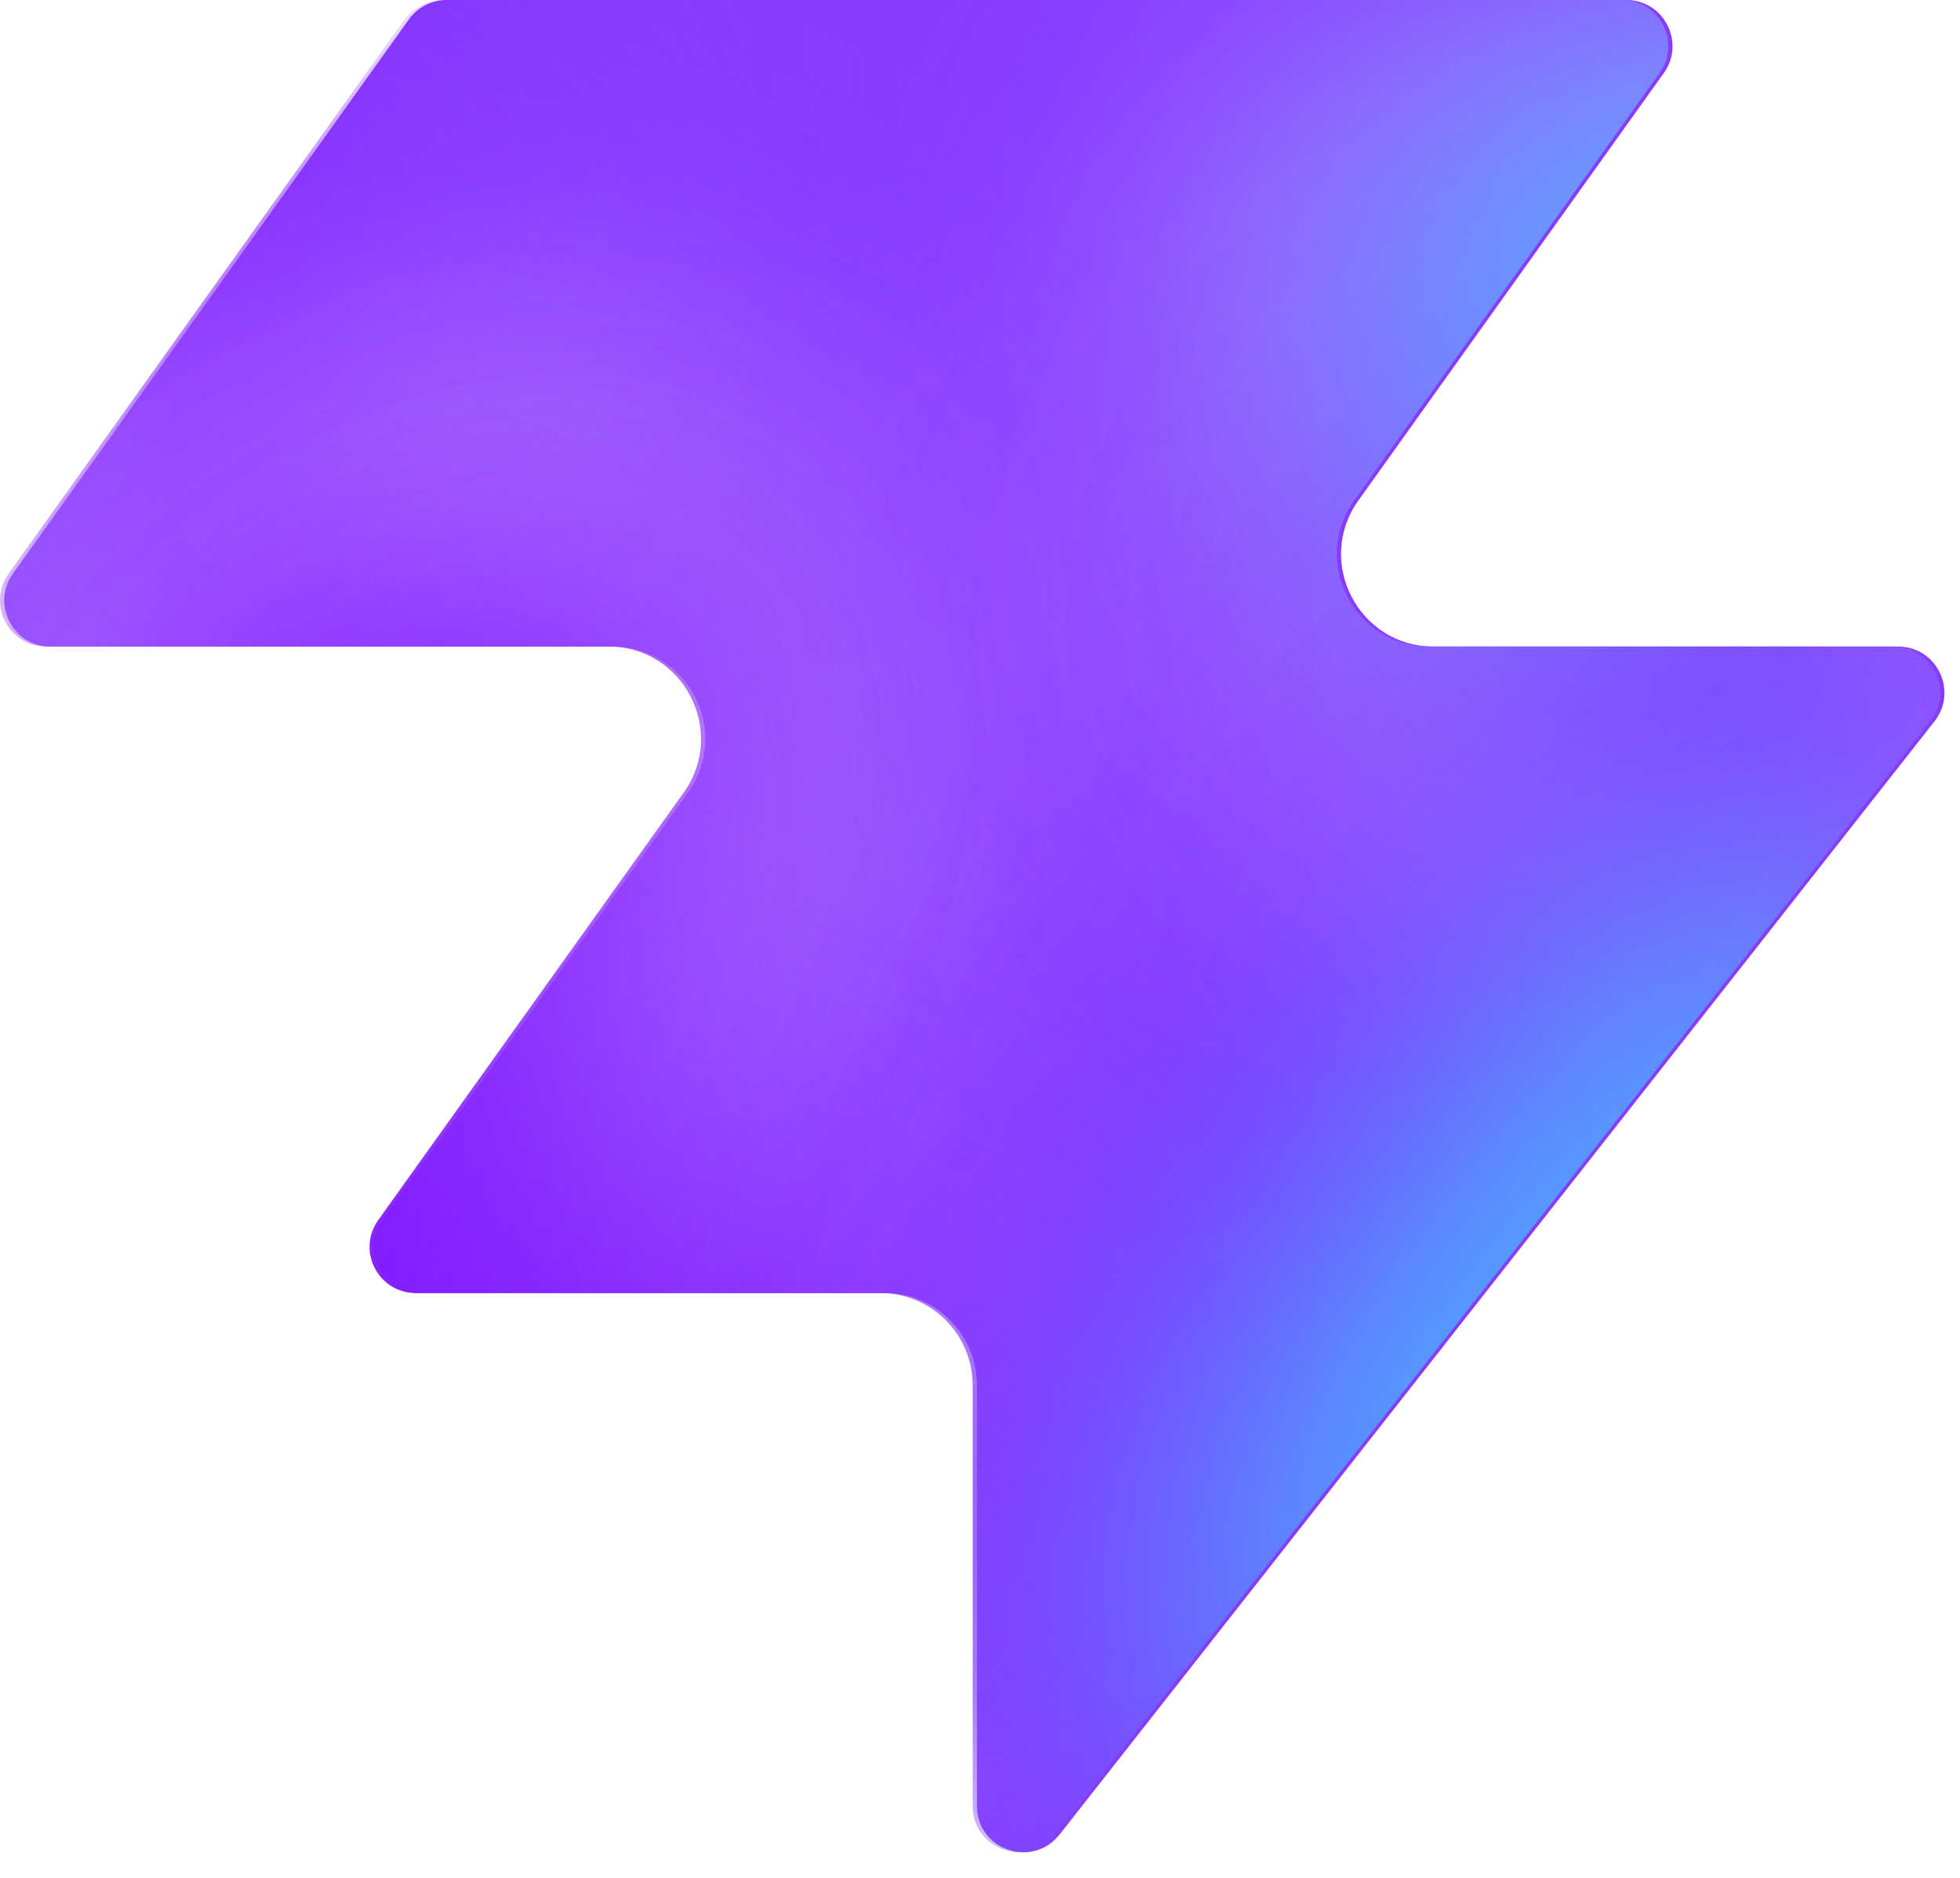
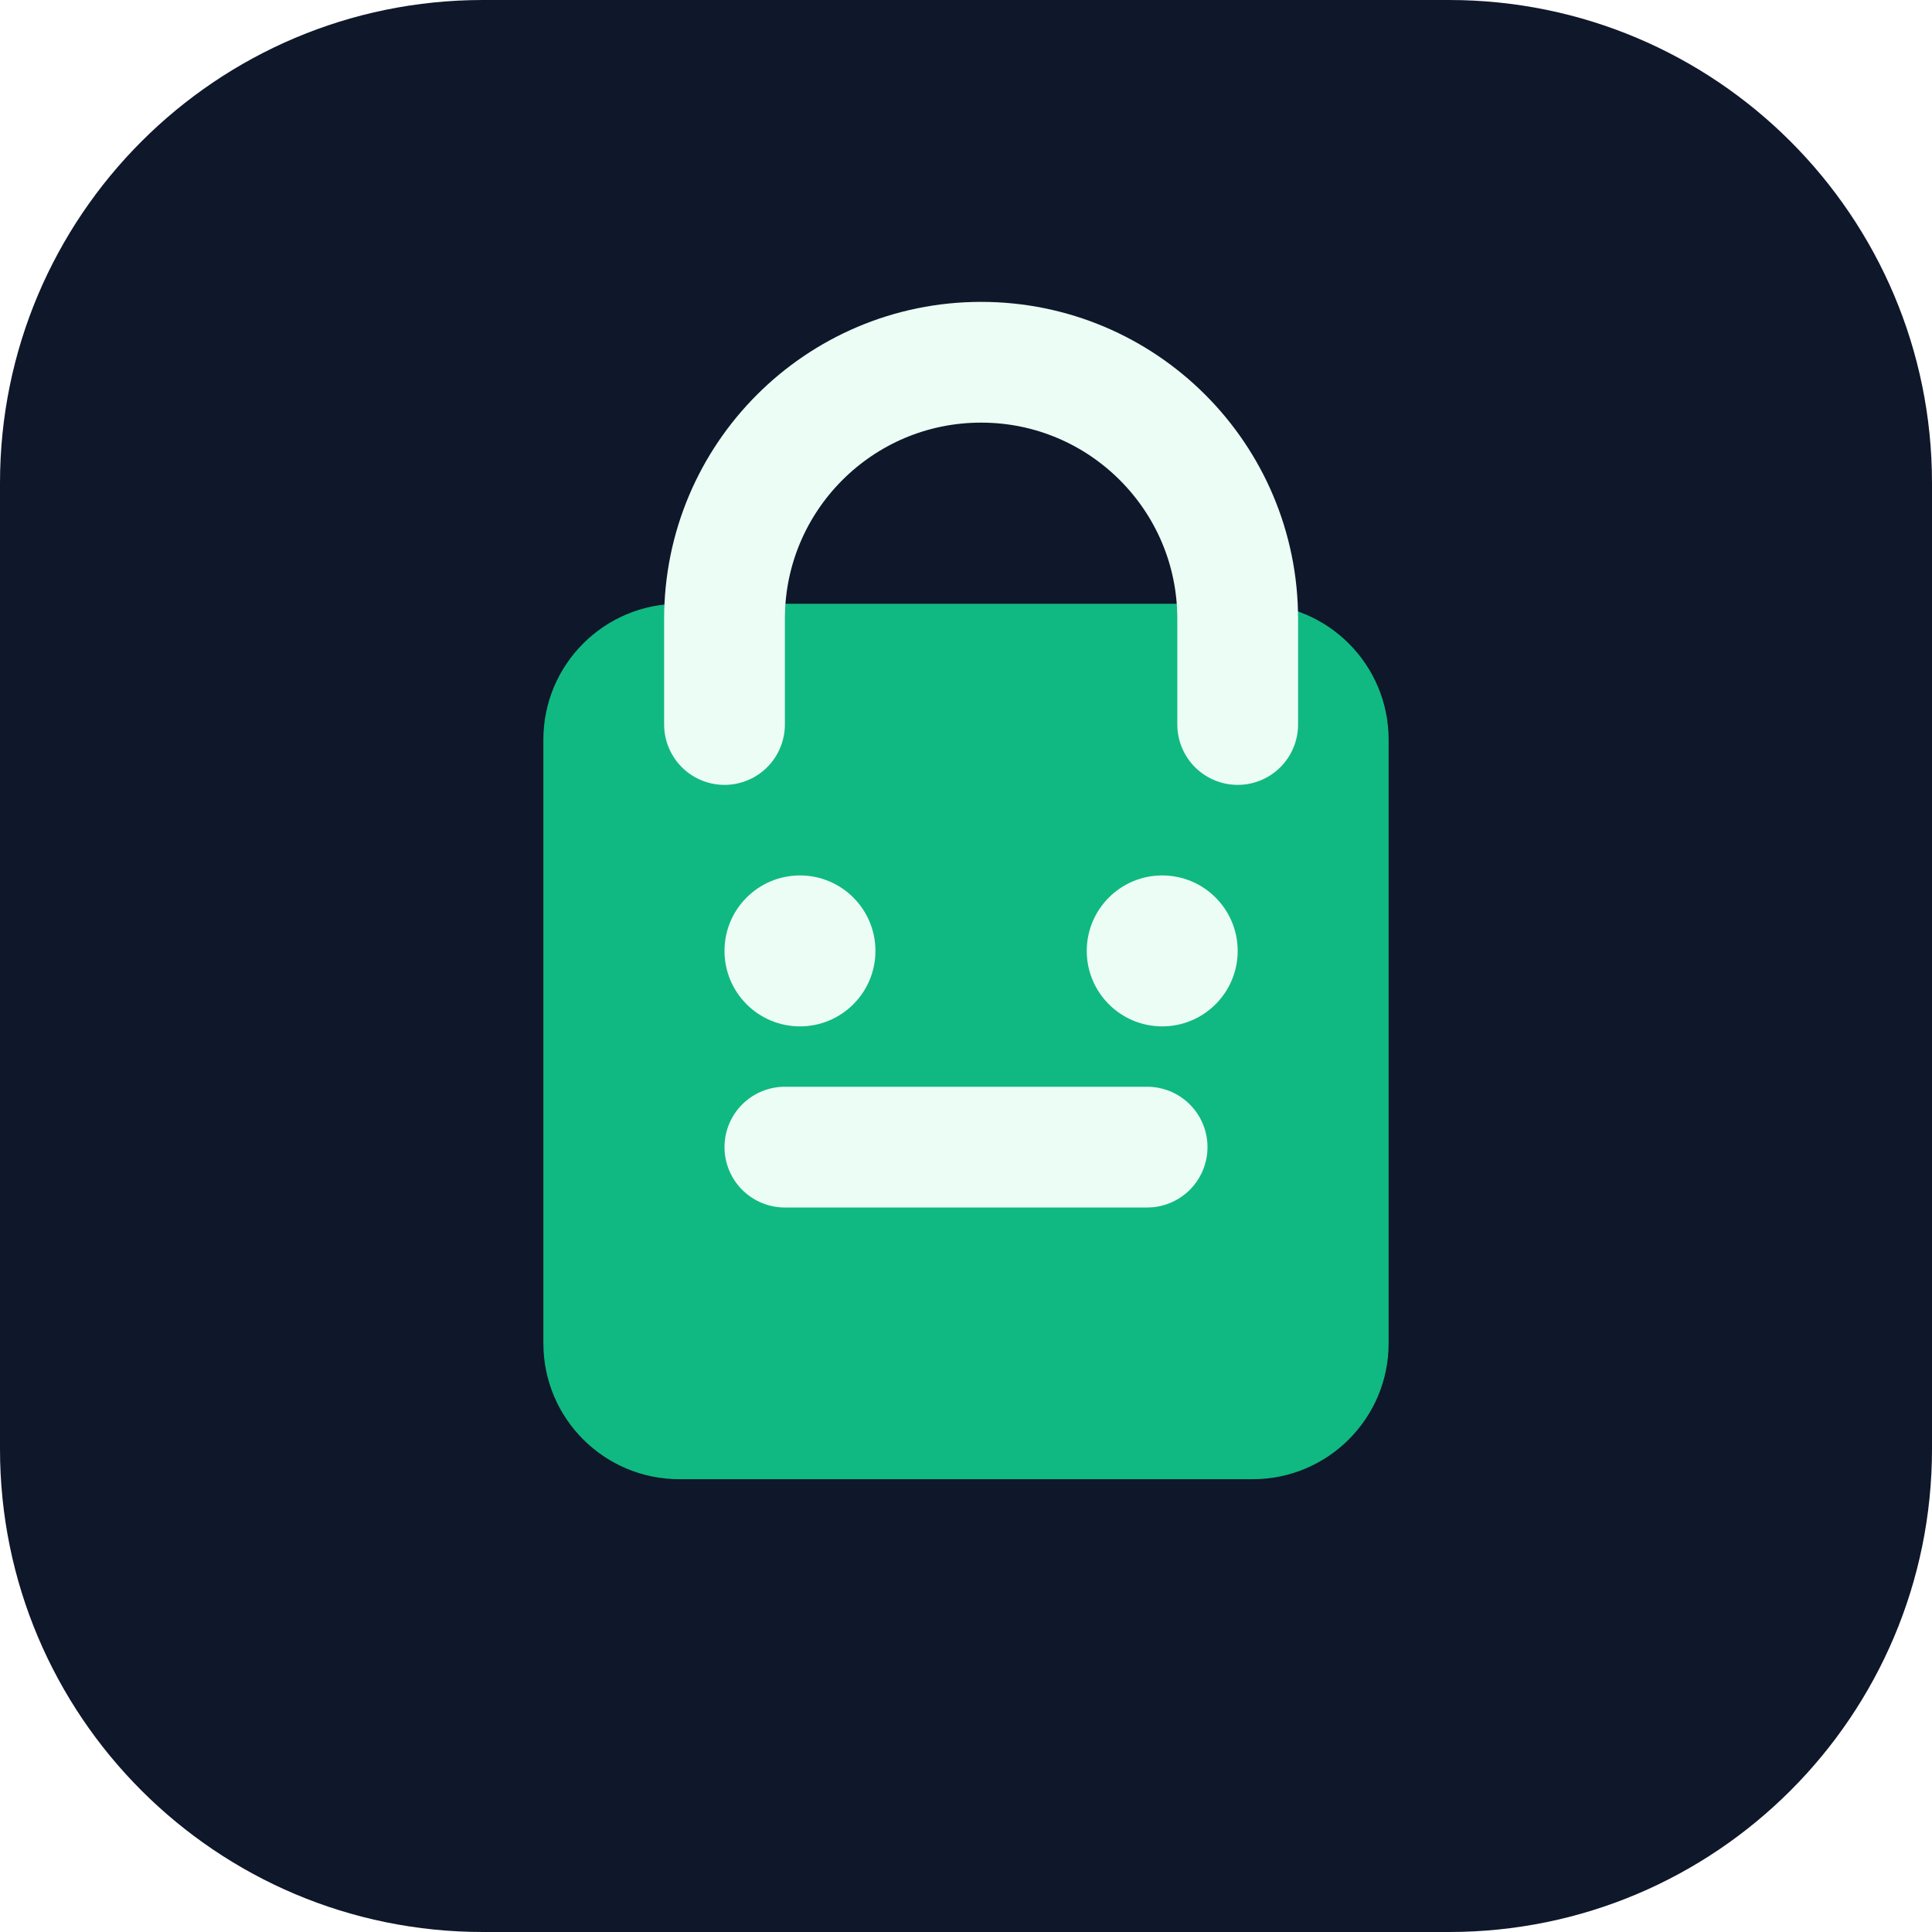
- <svg xmlns="http://www.w3.org/2000/svg" width="48" height="46" fill="none" viewBox="0 0 48 46">
-   <path fill="#863bff" d="M25.946 44.938c-.664.845-2.021.375-2.021-.698V33.937a2.26 2.26 0 0 0-2.262-2.262H10.287c-.92 0-1.456-1.04-.92-1.788l7.48-10.471c1.07-1.497 0-3.578-1.842-3.578H1.237c-.92 0-1.456-1.04-.92-1.788L10.013.474c.214-.297.556-.474.92-.474h28.894c.92 0 1.456 1.04.92 1.788l-7.48 10.471c-1.07 1.498 0 3.579 1.842 3.579h11.377c.943 0 1.473 1.088.89 1.83L25.947 44.94z" style="fill:#863bff;fill:color(display-p3 .525 .23 1);fill-opacity:1" />
-   <mask id="a" width="48" height="46" x="0" y="0" maskUnits="userSpaceOnUse" style="mask-type:alpha">
-     <path fill="#000" d="M25.842 44.938c-.664.844-2.021.375-2.021-.698V33.937a2.26 2.26 0 0 0-2.262-2.262H10.183c-.92 0-1.456-1.04-.92-1.788l7.48-10.471c1.07-1.498 0-3.579-1.842-3.579H1.133c-.92 0-1.456-1.04-.92-1.787L9.91.473c.214-.297.556-.474.92-.474h28.894c.92 0 1.456 1.04.92 1.788l-7.48 10.471c-1.07 1.498 0 3.578 1.842 3.578h11.377c.943 0 1.473 1.088.89 1.832L25.843 44.94z" style="fill:#000;fill-opacity:1" />
-   </mask>
-   <g mask="url(#a)">
-     <g filter="url(#b)">
-       <ellipse cx="5.508" cy="14.704" fill="#ede6ff" rx="5.508" ry="14.704" style="fill:#ede6ff;fill:color(display-p3 .927 .903 1);fill-opacity:1" transform="matrix(.00324 1 1 -.00324 -4.47 31.516)" />
-     </g>
-     <g filter="url(#c)">
-       <ellipse cx="10.399" cy="29.851" fill="#ede6ff" rx="10.399" ry="29.851" style="fill:#ede6ff;fill:color(display-p3 .927 .903 1);fill-opacity:1" transform="matrix(.00324 1 1 -.00324 -39.328 7.883)" />
-     </g>
-     <g filter="url(#d)">
-       <ellipse cx="5.508" cy="30.487" fill="#7e14ff" rx="5.508" ry="30.487" style="fill:#7e14ff;fill:color(display-p3 .492 .077 1);fill-opacity:1" transform="rotate(89.814 -25.913 -14.639)scale(1 -1)" />
-     </g>
-     <g filter="url(#e)">
-       <ellipse cx="5.508" cy="30.599" fill="#7e14ff" rx="5.508" ry="30.599" style="fill:#7e14ff;fill:color(display-p3 .492 .077 1);fill-opacity:1" transform="rotate(89.814 -32.644 -3.334)scale(1 -1)" />
-     </g>
-     <g filter="url(#f)">
-       <ellipse cx="5.508" cy="30.599" fill="#7e14ff" rx="5.508" ry="30.599" style="fill:#7e14ff;fill:color(display-p3 .492 .077 1);fill-opacity:1" transform="matrix(.00324 1 1 -.00324 -34.34 30.47)" />
-     </g>
-     <g filter="url(#g)">
-       <ellipse cx="14.072" cy="22.078" fill="#ede6ff" rx="14.072" ry="22.078" style="fill:#ede6ff;fill:color(display-p3 .927 .903 1);fill-opacity:1" transform="rotate(93.35 24.506 48.493)scale(-1 1)" />
-     </g>
-     <g filter="url(#h)">
-       <ellipse cx="3.47" cy="21.501" fill="#7e14ff" rx="3.47" ry="21.501" style="fill:#7e14ff;fill:color(display-p3 .492 .077 1);fill-opacity:1" transform="rotate(89.009 28.708 47.59)scale(-1 1)" />
-     </g>
-     <g filter="url(#i)">
-       <ellipse cx="3.47" cy="21.501" fill="#7e14ff" rx="3.47" ry="21.501" style="fill:#7e14ff;fill:color(display-p3 .492 .077 1);fill-opacity:1" transform="rotate(89.009 28.708 47.59)scale(-1 1)" />
-     </g>
-     <g filter="url(#j)">
-       <ellipse cx=".387" cy="8.972" fill="#7e14ff" rx="4.407" ry="29.108" style="fill:#7e14ff;fill:color(display-p3 .492 .077 1);fill-opacity:1" transform="rotate(39.51 .387 8.972)" />
-     </g>
-     <g filter="url(#k)">
-       <ellipse cx="47.523" cy="-6.092" fill="#7e14ff" rx="4.407" ry="29.108" style="fill:#7e14ff;fill:color(display-p3 .492 .077 1);fill-opacity:1" transform="rotate(37.892 47.523 -6.092)" />
-     </g>
-     <g filter="url(#l)">
-       <ellipse cx="41.412" cy="6.333" fill="#47bfff" rx="5.971" ry="9.665" style="fill:#47bfff;fill:color(display-p3 .28 .748 1);fill-opacity:1" transform="rotate(37.892 41.412 6.333)" />
-     </g>
-     <g filter="url(#m)">
-       <ellipse cx="-1.879" cy="38.332" fill="#7e14ff" rx="4.407" ry="29.108" style="fill:#7e14ff;fill:color(display-p3 .492 .077 1);fill-opacity:1" transform="rotate(37.892 -1.88 38.332)" />
-     </g>
-     <g filter="url(#n)">
-       <ellipse cx="-1.879" cy="38.332" fill="#7e14ff" rx="4.407" ry="29.108" style="fill:#7e14ff;fill:color(display-p3 .492 .077 1);fill-opacity:1" transform="rotate(37.892 -1.88 38.332)" />
-     </g>
-     <g filter="url(#o)">
-       <ellipse cx="35.651" cy="29.907" fill="#7e14ff" rx="4.407" ry="29.108" style="fill:#7e14ff;fill:color(display-p3 .492 .077 1);fill-opacity:1" transform="rotate(37.892 35.651 29.907)" />
-     </g>
-     <g filter="url(#p)">
-       <ellipse cx="38.418" cy="32.4" fill="#47bfff" rx="5.971" ry="15.297" style="fill:#47bfff;fill:color(display-p3 .28 .748 1);fill-opacity:1" transform="rotate(37.892 38.418 32.4)" />
-     </g>
-   </g>
-   <defs>
-     <filter id="b" width="60.045" height="41.654" x="-19.77" y="16.149" color-interpolation-filters="sRGB" filterUnits="userSpaceOnUse">
-       <feFlood flood-opacity="0" result="BackgroundImageFix" />
-       <feBlend in="SourceGraphic" in2="BackgroundImageFix" result="shape" />
-       <feGaussianBlur result="effect1_foregroundBlur_2002_17158" stdDeviation="7.659" />
-     </filter>
-     <filter id="c" width="90.34" height="51.437" x="-54.613" y="-7.533" color-interpolation-filters="sRGB" filterUnits="userSpaceOnUse">
-       <feFlood flood-opacity="0" result="BackgroundImageFix" />
-       <feBlend in="SourceGraphic" in2="BackgroundImageFix" result="shape" />
-       <feGaussianBlur result="effect1_foregroundBlur_2002_17158" stdDeviation="7.659" />
-     </filter>
-     <filter id="d" width="79.355" height="29.4" x="-49.64" y="2.03" color-interpolation-filters="sRGB" filterUnits="userSpaceOnUse">
-       <feFlood flood-opacity="0" result="BackgroundImageFix" />
-       <feBlend in="SourceGraphic" in2="BackgroundImageFix" result="shape" />
-       <feGaussianBlur result="effect1_foregroundBlur_2002_17158" stdDeviation="4.596" />
-     </filter>
-     <filter id="e" width="79.579" height="29.4" x="-45.045" y="20.029" color-interpolation-filters="sRGB" filterUnits="userSpaceOnUse">
-       <feFlood flood-opacity="0" result="BackgroundImageFix" />
-       <feBlend in="SourceGraphic" in2="BackgroundImageFix" result="shape" />
-       <feGaussianBlur result="effect1_foregroundBlur_2002_17158" stdDeviation="4.596" />
-     </filter>
-     <filter id="f" width="79.579" height="29.4" x="-43.513" y="21.178" color-interpolation-filters="sRGB" filterUnits="userSpaceOnUse">
-       <feFlood flood-opacity="0" result="BackgroundImageFix" />
-       <feBlend in="SourceGraphic" in2="BackgroundImageFix" result="shape" />
-       <feGaussianBlur result="effect1_foregroundBlur_2002_17158" stdDeviation="4.596" />
-     </filter>
-     <filter id="g" width="74.749" height="58.852" x="15.756" y="-17.901" color-interpolation-filters="sRGB" filterUnits="userSpaceOnUse">
-       <feFlood flood-opacity="0" result="BackgroundImageFix" />
-       <feBlend in="SourceGraphic" in2="BackgroundImageFix" result="shape" />
-       <feGaussianBlur result="effect1_foregroundBlur_2002_17158" stdDeviation="7.659" />
-     </filter>
-     <filter id="h" width="61.377" height="25.362" x="23.548" y="2.284" color-interpolation-filters="sRGB" filterUnits="userSpaceOnUse">
-       <feFlood flood-opacity="0" result="BackgroundImageFix" />
-       <feBlend in="SourceGraphic" in2="BackgroundImageFix" result="shape" />
-       <feGaussianBlur result="effect1_foregroundBlur_2002_17158" stdDeviation="4.596" />
-     </filter>
-     <filter id="i" width="61.377" height="25.362" x="23.548" y="2.284" color-interpolation-filters="sRGB" filterUnits="userSpaceOnUse">
-       <feFlood flood-opacity="0" result="BackgroundImageFix" />
-       <feBlend in="SourceGraphic" in2="BackgroundImageFix" result="shape" />
-       <feGaussianBlur result="effect1_foregroundBlur_2002_17158" stdDeviation="4.596" />
-     </filter>
-     <filter id="j" width="56.045" height="63.649" x="-27.636" y="-22.853" color-interpolation-filters="sRGB" filterUnits="userSpaceOnUse">
-       <feFlood flood-opacity="0" result="BackgroundImageFix" />
-       <feBlend in="SourceGraphic" in2="BackgroundImageFix" result="shape" />
-       <feGaussianBlur result="effect1_foregroundBlur_2002_17158" stdDeviation="4.596" />
-     </filter>
-     <filter id="k" width="54.814" height="64.646" x="20.116" y="-38.415" color-interpolation-filters="sRGB" filterUnits="userSpaceOnUse">
-       <feFlood flood-opacity="0" result="BackgroundImageFix" />
-       <feBlend in="SourceGraphic" in2="BackgroundImageFix" result="shape" />
-       <feGaussianBlur result="effect1_foregroundBlur_2002_17158" stdDeviation="4.596" />
-     </filter>
-     <filter id="l" width="33.541" height="35.313" x="24.641" y="-11.323" color-interpolation-filters="sRGB" filterUnits="userSpaceOnUse">
-       <feFlood flood-opacity="0" result="BackgroundImageFix" />
-       <feBlend in="SourceGraphic" in2="BackgroundImageFix" result="shape" />
-       <feGaussianBlur result="effect1_foregroundBlur_2002_17158" stdDeviation="4.596" />
-     </filter>
-     <filter id="m" width="54.814" height="64.646" x="-29.286" y="6.009" color-interpolation-filters="sRGB" filterUnits="userSpaceOnUse">
-       <feFlood flood-opacity="0" result="BackgroundImageFix" />
-       <feBlend in="SourceGraphic" in2="BackgroundImageFix" result="shape" />
-       <feGaussianBlur result="effect1_foregroundBlur_2002_17158" stdDeviation="4.596" />
-     </filter>
-     <filter id="n" width="54.814" height="64.646" x="-29.286" y="6.009" color-interpolation-filters="sRGB" filterUnits="userSpaceOnUse">
-       <feFlood flood-opacity="0" result="BackgroundImageFix" />
-       <feBlend in="SourceGraphic" in2="BackgroundImageFix" result="shape" />
-       <feGaussianBlur result="effect1_foregroundBlur_2002_17158" stdDeviation="4.596" />
-     </filter>
-     <filter id="o" width="54.814" height="64.646" x="8.244" y="-2.416" color-interpolation-filters="sRGB" filterUnits="userSpaceOnUse">
-       <feFlood flood-opacity="0" result="BackgroundImageFix" />
-       <feBlend in="SourceGraphic" in2="BackgroundImageFix" result="shape" />
-       <feGaussianBlur result="effect1_foregroundBlur_2002_17158" stdDeviation="4.596" />
-     </filter>
-     <filter id="p" width="39.409" height="43.623" x="18.713" y="10.588" color-interpolation-filters="sRGB" filterUnits="userSpaceOnUse">
-       <feFlood flood-opacity="0" result="BackgroundImageFix" />
-       <feBlend in="SourceGraphic" in2="BackgroundImageFix" result="shape" />
-       <feGaussianBlur result="effect1_foregroundBlur_2002_17158" stdDeviation="4.596" />
-     </filter>
-   </defs>
+ <svg xmlns="http://www.w3.org/2000/svg" viewBox="0 0 64 64" fill="none">
+   <rect width="64" height="64" rx="16" fill="#0f172a" />
+   <path d="M18 24.5C18 22.015 20.015 20 22.5 20H41.5C43.985 20 46 22.015 46 24.5V44.5C46 46.985 43.985 49 41.5 49H22.5C20.015 49 18 46.985 18 44.5V24.5Z" fill="#10b981" />
+   <path d="M24 24V20.5C24 15.806 27.806 12 32.5 12C37.194 12 41 15.806 41 20.5V24" stroke="#ecfdf5" stroke-width="4" stroke-linecap="round" />
+   <circle cx="26.5" cy="31.5" r="2.5" fill="#ecfdf5" />
+   <circle cx="38.5" cy="31.5" r="2.5" fill="#ecfdf5" />
+   <path d="M26 38H38" stroke="#ecfdf5" stroke-width="4" stroke-linecap="round" />
</svg>
